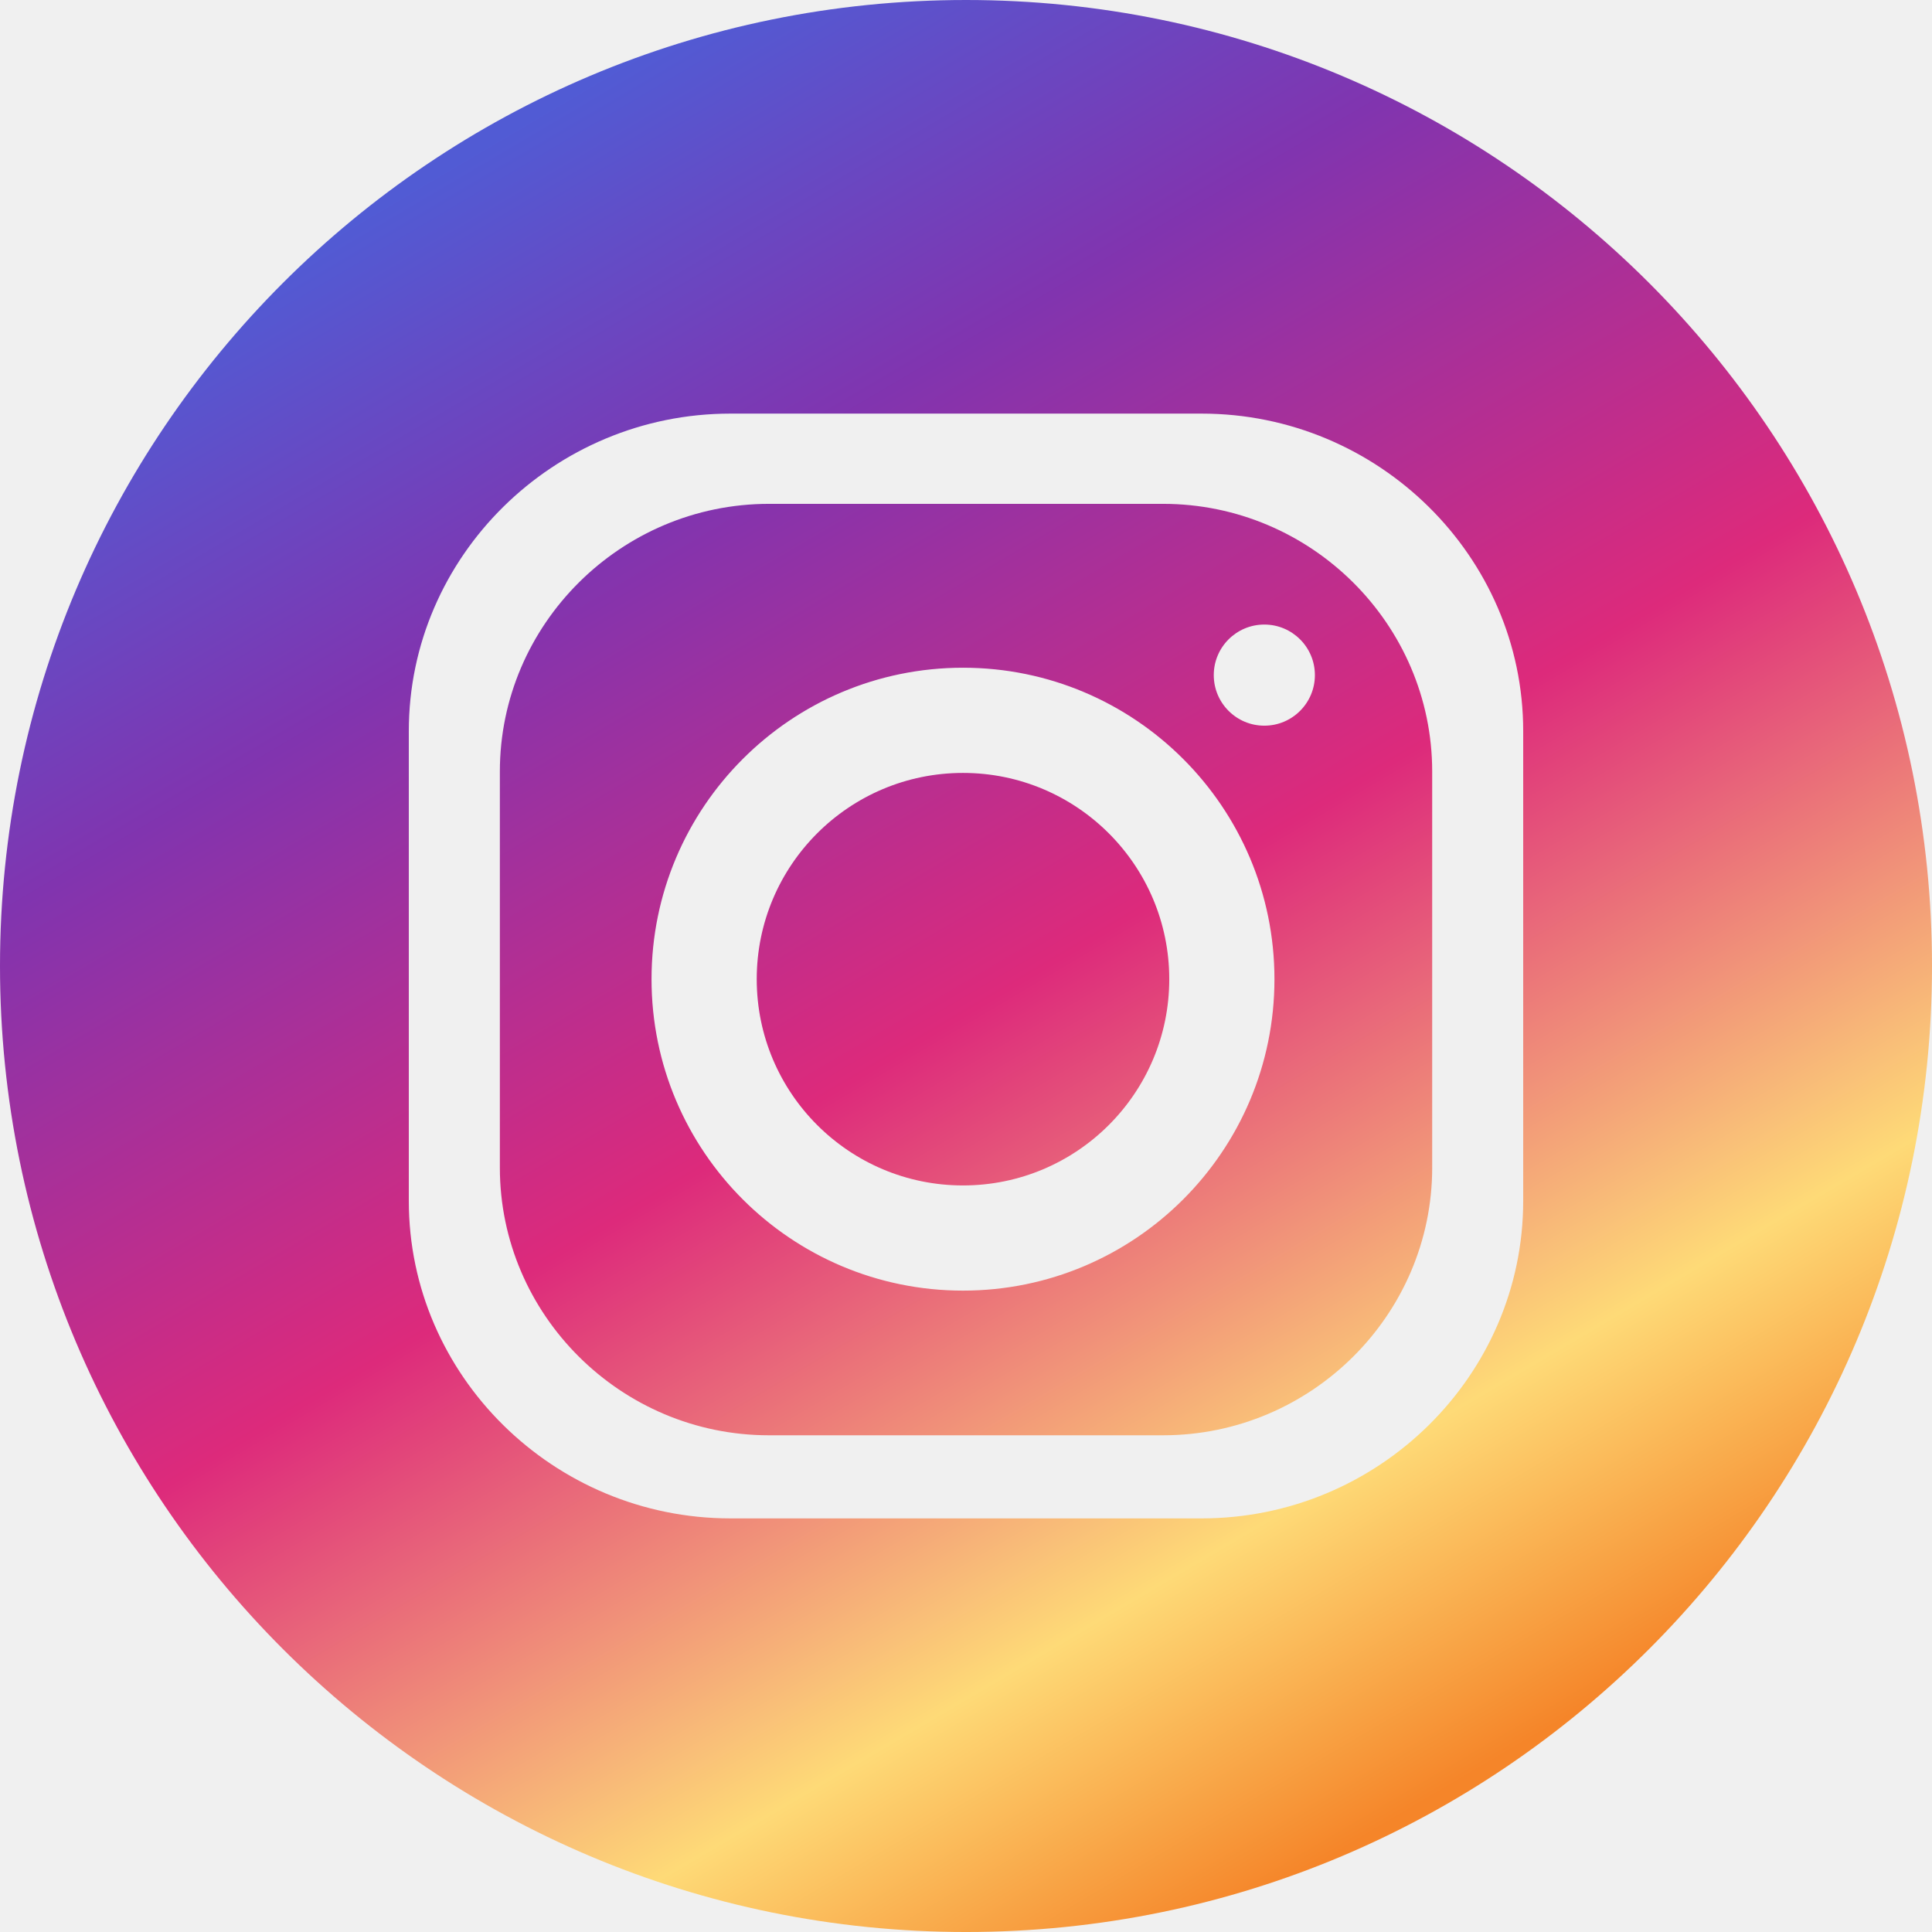
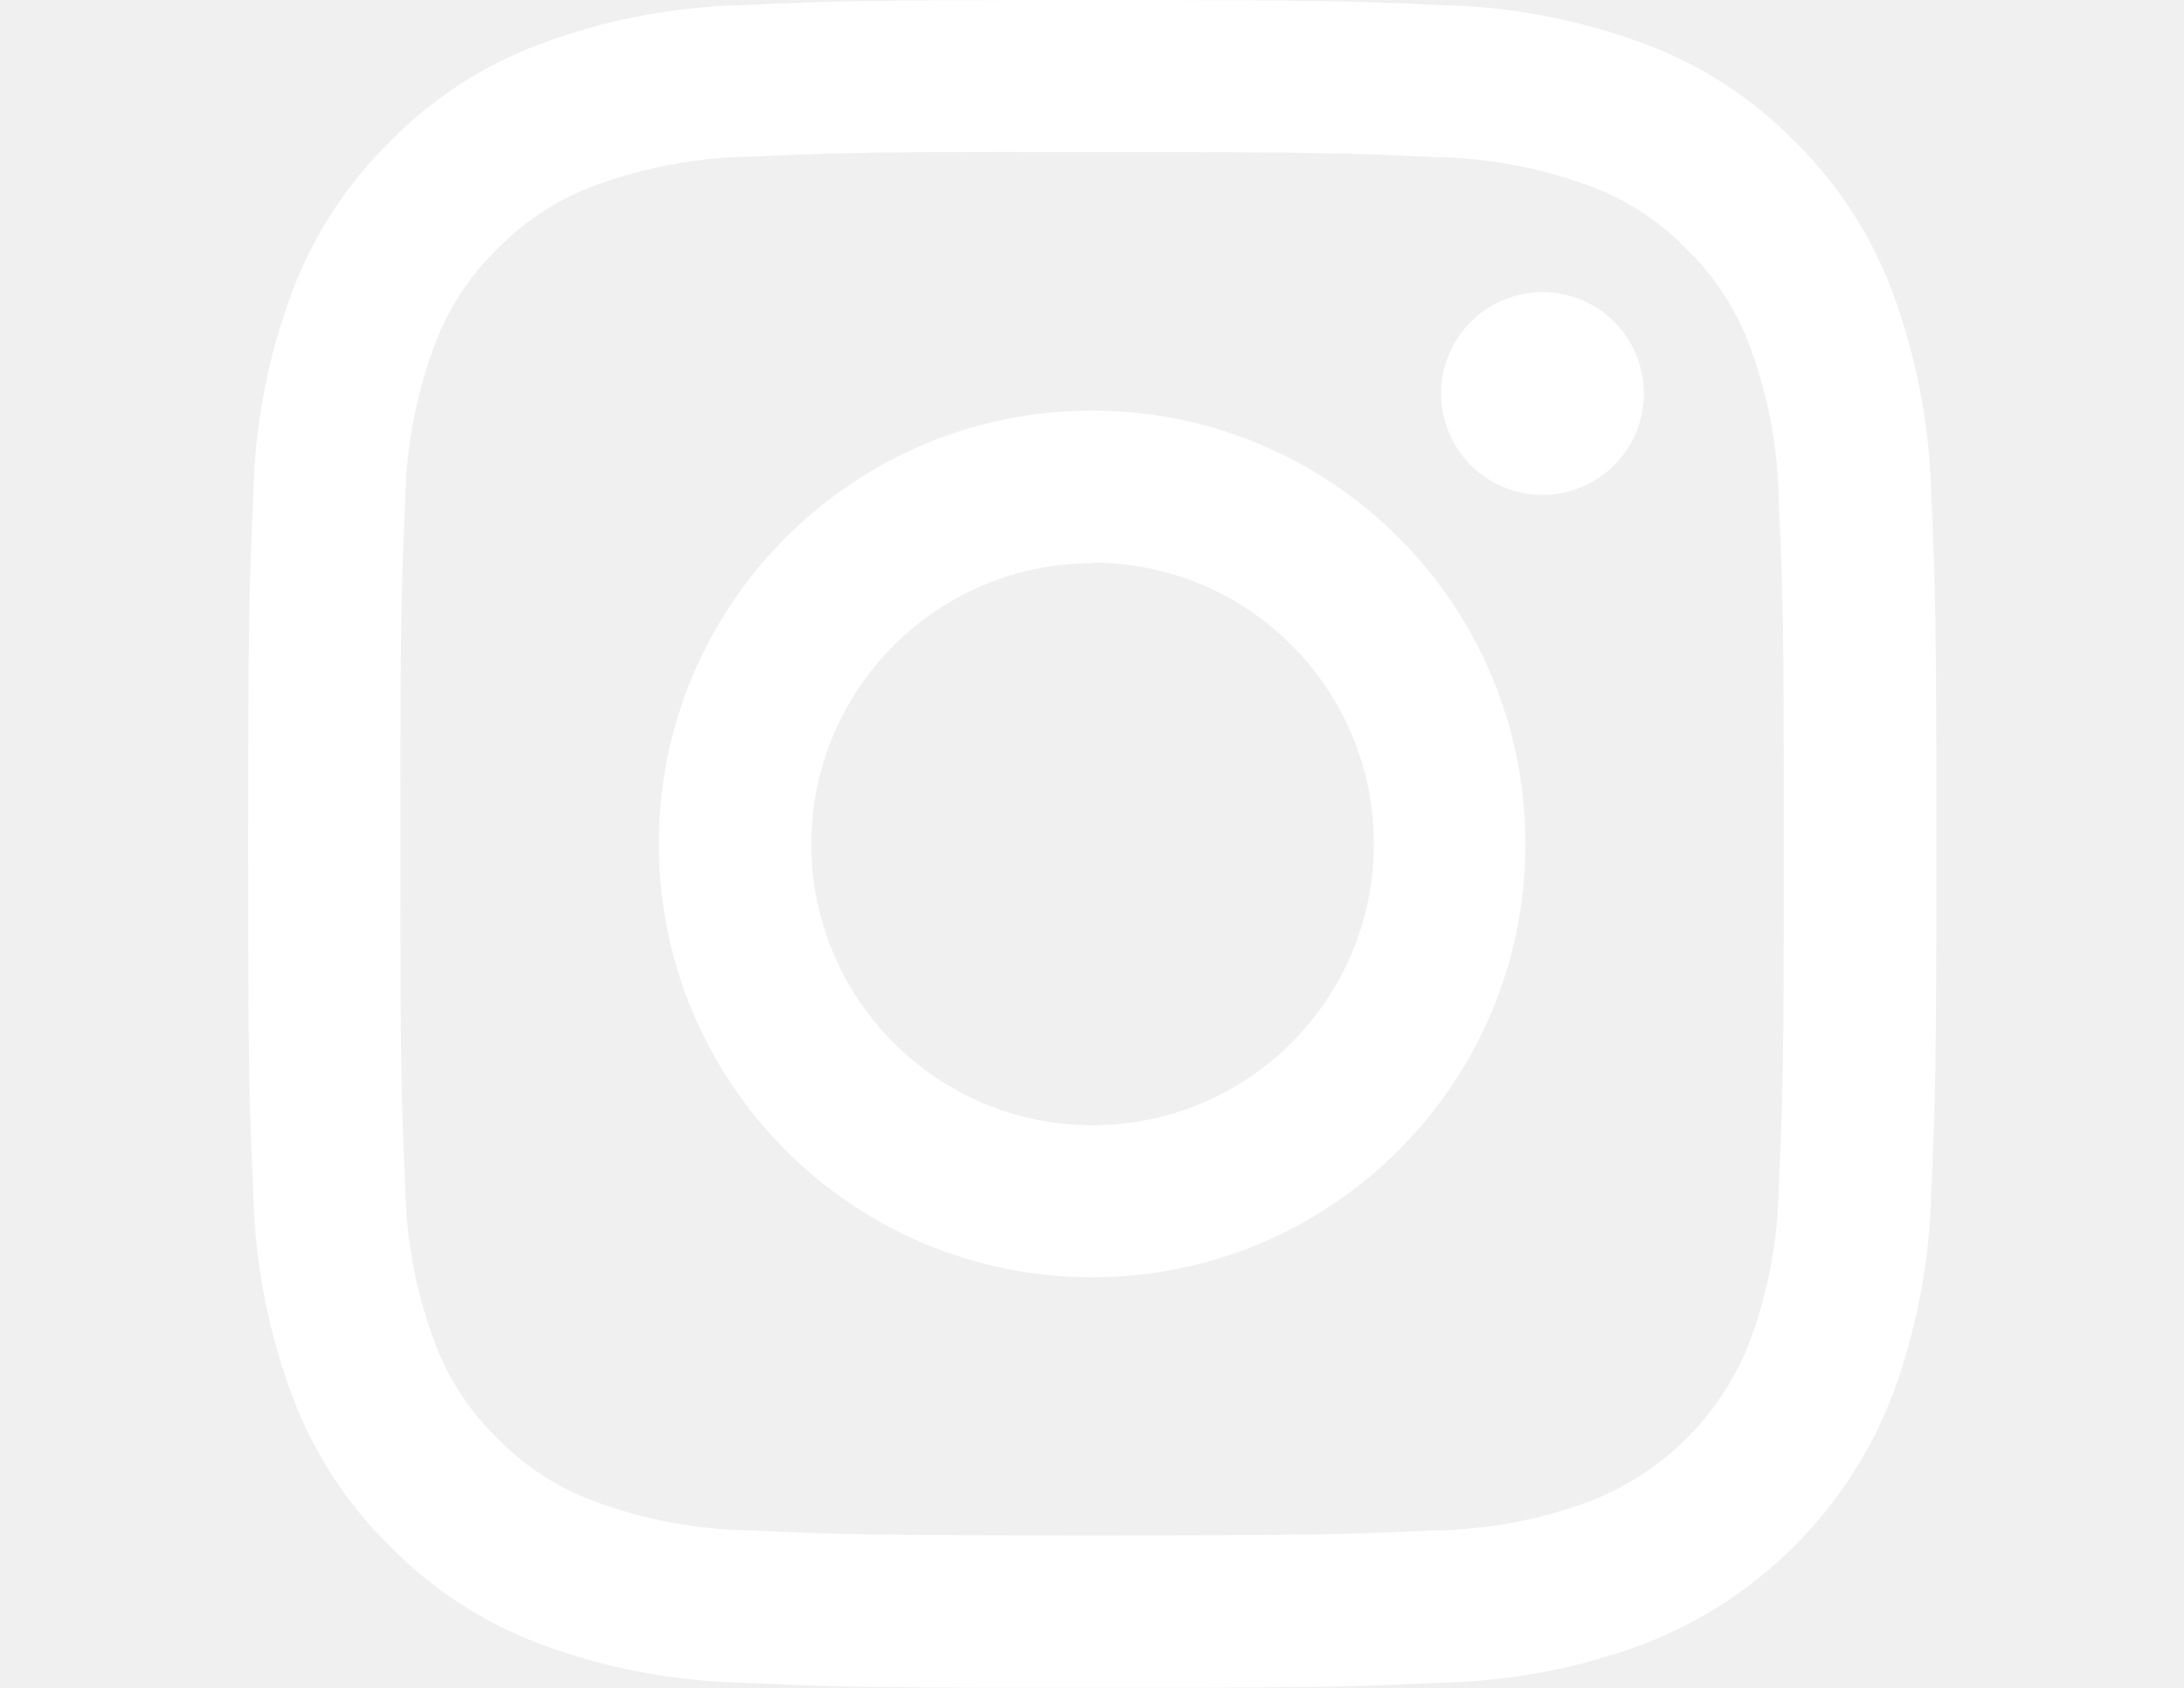
- <svg xmlns="http://www.w3.org/2000/svg" viewBox="0 0 333333 333333" shape-rendering="geometricPrecision" text-rendering="geometricPrecision" image-rendering="optimizeQuality" fill-rule="evenodd" clip-rule="evenodd">
-   <defs>
-     <linearGradient id="a" gradientUnits="userSpaceOnUse" x1="250181" y1="308196" x2="83152.4" y2="25137">
-       <stop offset="0" stop-color="#f58529" />
-       <stop offset=".169" stop-color="#feda77" />
-       <stop offset=".478" stop-color="#dd2a7b" />
-       <stop offset=".78" stop-color="#8134af" />
-       <stop offset="1" stop-color="#515bd4" />
-     </linearGradient>
-   </defs>
-   <path d="M166667 0c92048 0 166667 74619 166667 166667s-74619 166667-166667 166667S0 258715 0 166667 74619 0 166667 0zm-40642 71361h81288c30526 0 55489 24654 55489 54772v81069c0 30125-24963 54771-55488 54771l-81289-1c-30526 0-55492-24646-55492-54771v-81069c0-30117 24966-54771 55492-54771zm40125 43843c29663 0 53734 24072 53734 53735 0 29667-24071 53735-53734 53735-29672 0-53739-24068-53739-53735 0-29663 24068-53735 53739-53735zm0 18150c19643 0 35586 15939 35586 35585 0 19647-15943 35589-35586 35589-19650 0-35590-15943-35590-35589s15940-35585 35590-35585zm51986-25598c4819 0 8726 3907 8726 8721 0 4819-3907 8726-8726 8726-4815 0-8721-3907-8721-8726 0-4815 3907-8721 8721-8721zm-85468-20825h68009c25537 0 46422 20782 46422 46178v68350c0 25395-20885 46174-46422 46174l-68009 1c-25537 0-46426-20778-46426-46174v-68352c0-25395 20889-46177 46426-46177z" fill="url(#a)" />
+ <svg xmlns="http://www.w3.org/2000/svg" version="1.1" id="Layer_1" x="0px" y="0px" width="792px" height="612px" viewBox="0 0 792 612" enable-background="new 0 0 792 612" xml:space="preserve">
+   <g id="XMLID_1_">
+     <g>
+       <path fill="#FFFFFF" d="M700.36,179.75c1.439,32.62,1.84,43.03,1.84,126.15c0,83.12-0.4,93.53-1.84,126.16    c-0.57,25.37-5.38,50.471-14.25,74.25c-15.96,41.15-48.5,73.69-89.65,89.65c-23.79,8.9-48.91,13.69-74.3,14.2    C489.48,611.65,479.12,612,396,612s-93.53-0.35-126.16-1.84c-25.39-0.51-50.51-5.3-74.3-14.2c-20.42-7.7-38.92-19.77-54.19-35.36    c-15.55-15.279-27.59-33.779-35.26-54.189c-8.92-23.771-13.73-48.87-14.25-74.25C90.35,399.48,90,389.12,90,306    s0.4-93.53,1.84-126.16c0.48-25.39,5.28-50.52,14.2-74.3c7.72-20.41,19.79-38.9,35.36-54.19c15.26-15.59,33.76-27.62,54.19-35.26    c23.77-8.92,48.87-13.73,74.25-14.25C302.46,0.35,312.93,0,396.01,0C479.07,0,489.44,0.35,522.11,1.84    c25.449,0.46,50.649,5.25,74.5,14.15c20.439,7.62,38.939,19.66,54.189,35.26c15.57,15.28,27.62,33.77,35.311,54.19    C694.98,129.24,699.79,154.35,700.36,179.75z M646.87,305.95c0-81.68-0.3-91.39-1.8-123.62c-0.221-19.4-3.771-38.62-10.511-56.82    c-4.93-13.28-12.75-25.29-22.909-35.16c-9.851-10.18-21.87-18.01-35.16-22.91c-18.2-6.74-37.42-10.29-56.82-10.51    c-32.28-1.5-41.939-1.8-123.62-1.8h-27.49v-0.05c-57.03,0.05-67.94,0.45-96.18,1.7c-19.4,0.26-38.62,3.83-56.82,10.56    c-13.3,4.92-25.33,12.74-35.21,22.91c-10.16,9.86-17.97,21.87-22.86,35.16c-6.78,18.19-10.36,37.42-10.56,56.83    c-1.45,32.27-1.75,41.88-1.75,123.61s0.3,91.39,1.75,123.669c0.23,19.4,3.81,38.631,10.56,56.82c4.89,13.29,12.7,25.3,22.86,35.16    c9.87,10.17,21.91,17.98,35.21,22.87c18.19,6.75,37.42,10.32,56.82,10.55c32.28,1.5,41.99,1.8,123.67,1.8    c81.681,0,91.391-0.3,123.62-1.8c19.41-0.2,38.63-3.77,56.82-10.55c26.68-10.29,47.77-31.36,58.069-58.03    c6.74-18.18,10.301-37.39,10.511-56.77C646.57,397.29,646.87,387.63,646.87,305.95z" />
+       <path fill="#FFFFFF" d="M596.12,142.64c0,0.02,0,0.03,0,0.05c0,20.3-16.46,36.76-36.76,36.76c-20.301,0-36.761-16.46-36.761-36.76    c0-20.3,16.46-36.76,36.761-36.76c0.02,0,0.029,0,0.05,0C579.68,105.93,596.12,122.37,596.12,142.64z" />
+       <path fill="#FFFFFF" d="M553.18,306c0,86.78-70.35,157.13-157.13,157.13c-86.78,0-157.13-70.35-157.13-157.13    c0-86.78,70.35-157.13,157.13-157.13c43.391,0.01,82.66,17.6,111.101,46.03C535.58,223.34,553.17,262.62,553.18,306z M396.35,408    c56.33-0.08,101.93-45.82,101.85-102.15c-0.08-56.33-45.82-101.93-102.15-101.85v0.2c-56.2,0.08-101.74,45.6-101.85,101.8    c0,0.05,0,0.1,0,0.15C294.28,362.48,340.02,408.08,396.35,408z" />
+     </g>
+     <g>
+ 	</g>
+   </g>
</svg>
